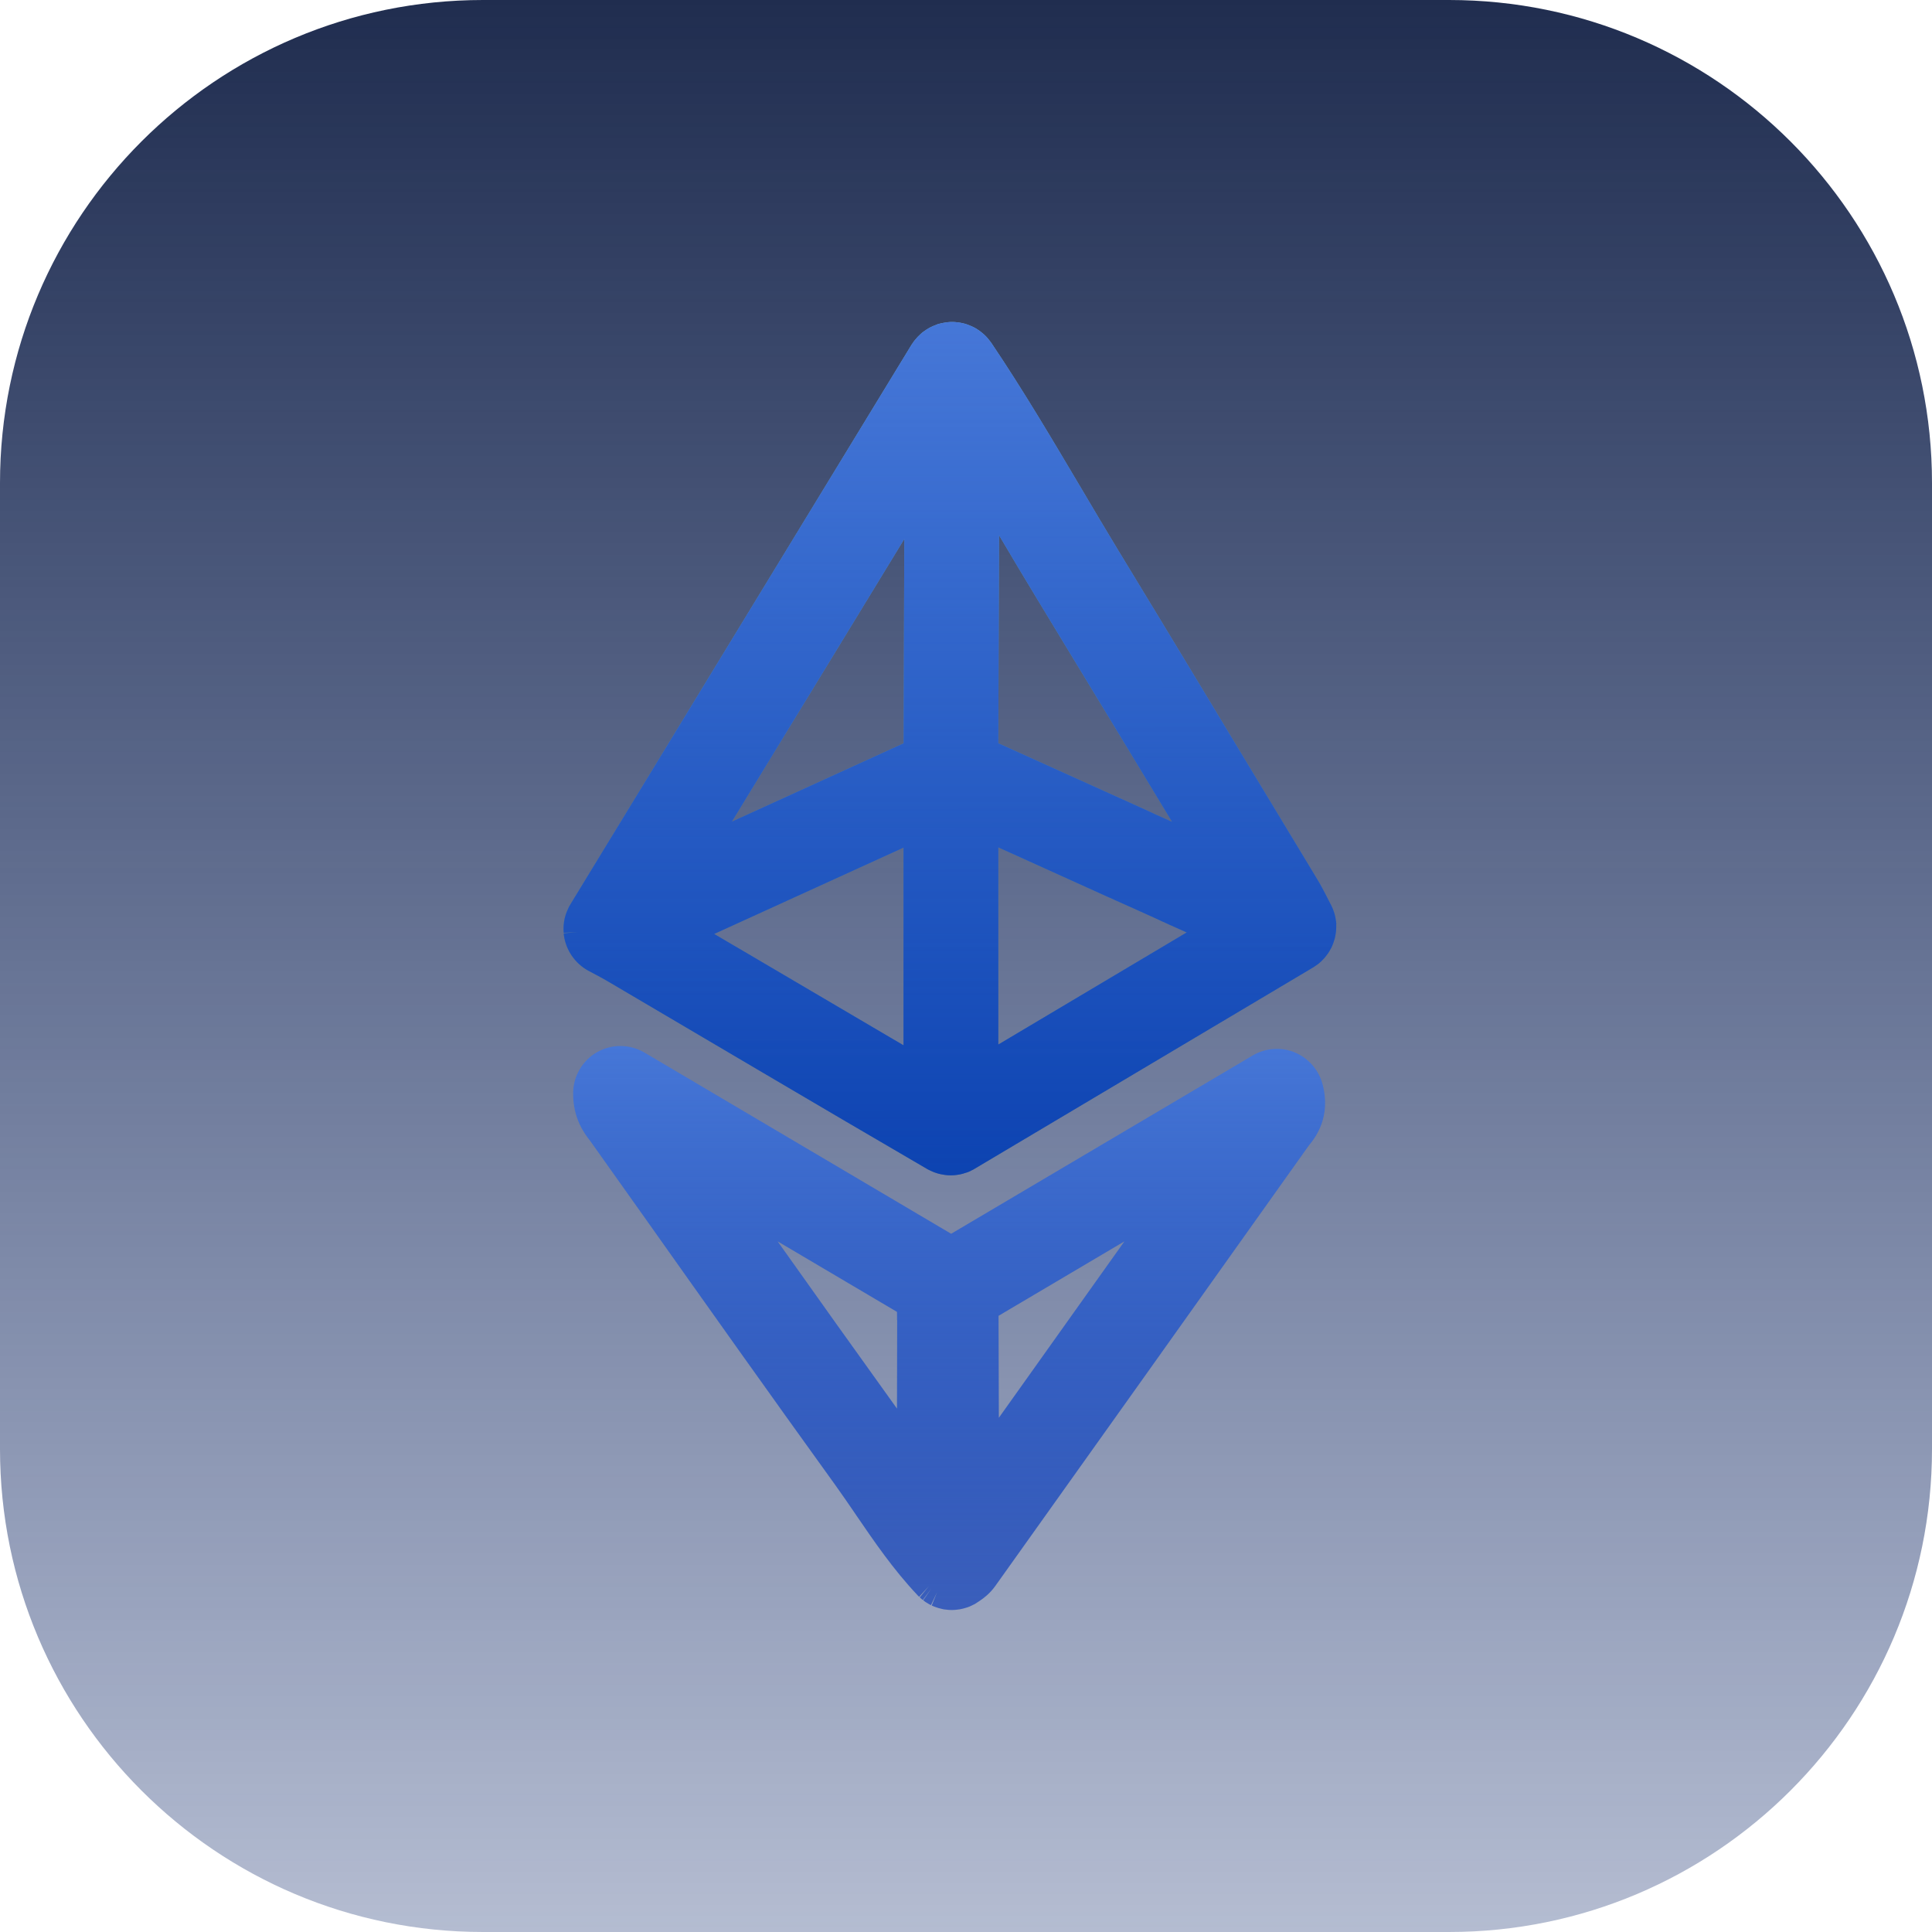
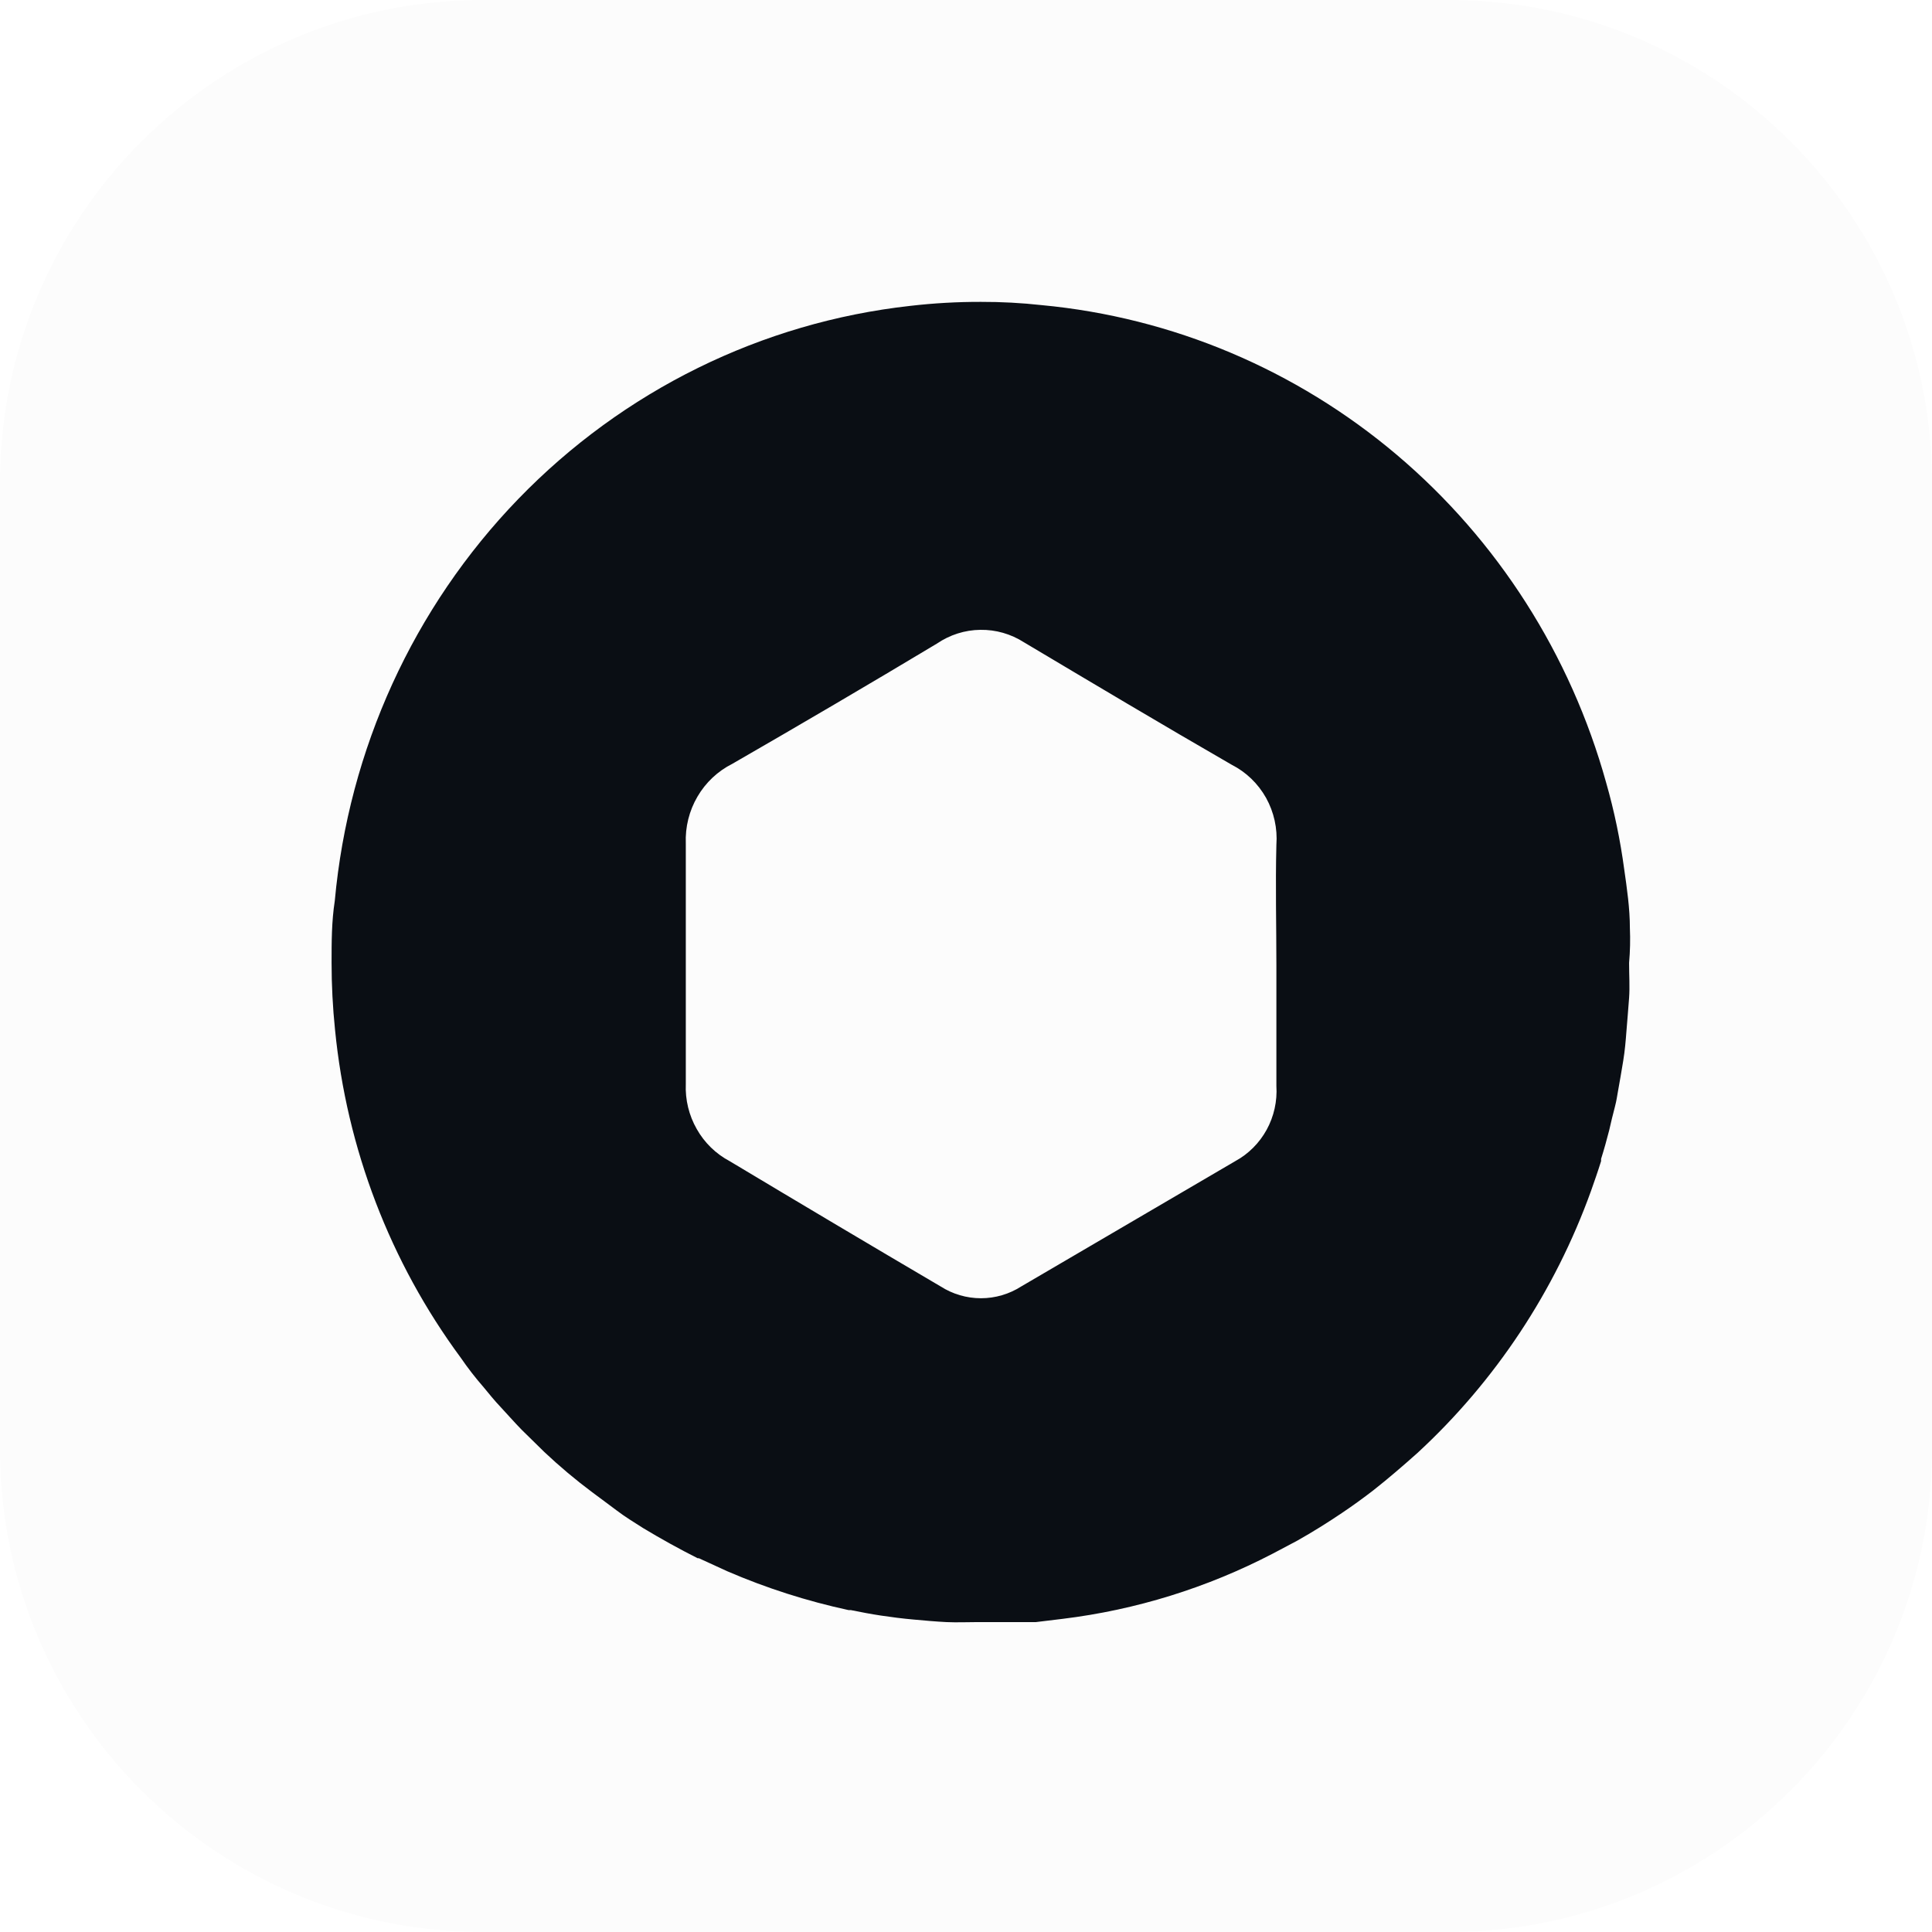
<svg xmlns="http://www.w3.org/2000/svg" width="32" height="32" viewBox="0 0 32 32" fill="none">
-   <path d="M0 8C0 3.582 3.582 0 8 0H24C28.418 0 32 3.582 32 8V24C32 28.418 28.418 32 24 32H8C3.582 32 0 28.418 0 24V8Z" fill="url(#paint0_linear_1425_3190)" />
-   <path d="M22.134 15.307C22.134 15.292 22.131 15.278 22.129 15.263L22.127 15.251C22.126 15.238 22.124 15.225 22.121 15.21C22.117 15.184 22.11 15.159 22.103 15.133C22.1 15.122 22.097 15.111 22.093 15.101C22.082 15.068 22.069 15.036 22.055 15.007L22.039 14.976C22.033 14.963 22.027 14.951 22.02 14.939C22.005 14.911 21.99 14.883 21.976 14.854L21.97 14.841C21.923 14.75 21.874 14.656 21.813 14.556L21.206 13.55C20.323 12.088 19.411 10.577 18.508 9.093C18.3 8.75 18.091 8.397 17.889 8.055C17.424 7.271 16.945 6.46 16.418 5.678C16.414 5.671 16.408 5.664 16.402 5.657C16.391 5.642 16.379 5.627 16.365 5.61C16.352 5.595 16.34 5.58 16.326 5.567C16.312 5.552 16.298 5.539 16.28 5.524C16.264 5.51 16.248 5.497 16.23 5.484C16.213 5.472 16.197 5.461 16.18 5.45C16.161 5.439 16.143 5.427 16.123 5.418C16.108 5.41 16.092 5.403 16.069 5.394C16.05 5.386 16.032 5.379 16.012 5.372L15.984 5.363C15.97 5.359 15.957 5.356 15.95 5.355C15.928 5.349 15.904 5.345 15.882 5.342C15.862 5.339 15.843 5.337 15.824 5.335C15.802 5.333 15.78 5.333 15.757 5.333C15.737 5.333 15.717 5.335 15.696 5.337C15.675 5.339 15.655 5.342 15.636 5.346C15.614 5.349 15.593 5.354 15.578 5.358C15.566 5.36 15.553 5.363 15.542 5.366C15.53 5.37 15.519 5.374 15.508 5.38C15.489 5.386 15.47 5.394 15.451 5.402C15.433 5.411 15.415 5.419 15.397 5.428C15.378 5.439 15.361 5.449 15.344 5.46C15.326 5.472 15.308 5.484 15.291 5.497C15.275 5.509 15.259 5.522 15.245 5.536C15.229 5.551 15.213 5.566 15.199 5.581C15.185 5.596 15.172 5.611 15.159 5.627C15.144 5.644 15.131 5.662 15.122 5.676C15.114 5.687 15.106 5.698 15.099 5.709L9.453 14.97C9.431 15.004 9.412 15.04 9.396 15.082L9.388 15.1C9.375 15.132 9.366 15.163 9.356 15.199L9.353 15.21C9.336 15.288 9.329 15.37 9.337 15.45L9.571 15.436L9.337 15.46C9.337 15.473 9.339 15.485 9.341 15.498C9.376 15.741 9.526 15.957 9.741 16.076C9.782 16.098 9.824 16.121 9.865 16.142C9.937 16.18 10.004 16.216 10.068 16.254L11.336 17.001C12.21 17.516 13.083 18.031 13.959 18.545L15.348 19.357L15.365 19.367C15.377 19.374 15.391 19.38 15.404 19.386L15.414 19.391C15.425 19.396 15.437 19.402 15.45 19.407C15.467 19.415 15.485 19.421 15.511 19.429C15.523 19.433 15.535 19.438 15.547 19.44C15.568 19.446 15.588 19.45 15.614 19.454C15.625 19.456 15.636 19.459 15.647 19.46C15.681 19.465 15.715 19.467 15.748 19.467C15.781 19.467 15.816 19.465 15.85 19.46C15.861 19.458 15.874 19.456 15.886 19.454C15.908 19.45 15.93 19.446 15.951 19.439C15.963 19.436 15.976 19.432 15.996 19.425C16.014 19.42 16.032 19.414 16.05 19.406C16.063 19.401 16.074 19.395 16.085 19.389L16.096 19.383C16.11 19.377 16.125 19.37 16.133 19.364L21.752 16.022C21.757 16.018 21.764 16.015 21.769 16.011C21.788 15.999 21.807 15.986 21.828 15.97C21.835 15.964 21.841 15.959 21.848 15.954C21.868 15.937 21.887 15.92 21.903 15.903L21.943 15.86C21.96 15.839 21.977 15.818 21.992 15.797C22 15.786 22.005 15.776 22.016 15.76C22.028 15.74 22.039 15.721 22.05 15.699C22.058 15.685 22.063 15.671 22.069 15.657C22.077 15.636 22.086 15.615 22.092 15.595C22.098 15.579 22.102 15.564 22.106 15.549C22.112 15.527 22.117 15.505 22.12 15.483C22.123 15.468 22.125 15.453 22.127 15.437C22.13 15.415 22.131 15.394 22.132 15.366C22.132 15.355 22.132 15.343 22.132 15.33V15.304L22.134 15.307ZM19.346 13.582C19.27 13.547 19.195 13.514 19.122 13.482C19.091 13.466 19.059 13.453 19.029 13.438L19.017 13.433C19 13.424 18.983 13.417 18.968 13.41L16.535 12.311L16.547 8.864L16.553 8.875C16.754 9.214 16.961 9.564 17.171 9.909C17.932 11.162 18.704 12.439 19.413 13.612L19.346 13.582ZM18.335 14.849C18.343 14.852 18.351 14.856 18.36 14.86L18.388 14.872C18.412 14.883 18.436 14.894 18.462 14.906L18.485 14.916C18.555 14.948 18.626 14.979 18.695 15.01L19.106 15.195C19.133 15.208 19.161 15.221 19.195 15.236L19.24 15.257C19.282 15.275 19.325 15.295 19.376 15.319C19.471 15.361 19.563 15.403 19.656 15.444L16.535 17.301V14.035C16.551 14.043 16.567 14.05 16.584 14.057L18.337 14.85L18.335 14.849ZM14.965 14.039V17.313L14.753 17.189C13.927 16.704 13.101 16.218 12.275 15.731L12.126 15.644L11.829 15.469L14.965 14.039ZM14.978 8.927L14.967 12.312L12.122 13.609L14.978 8.927Z" fill="url(#paint1_linear_1425_3190)" />
-   <path d="M22.134 15.307C22.134 15.292 22.131 15.278 22.129 15.263L22.127 15.251C22.126 15.238 22.124 15.225 22.121 15.21C22.117 15.184 22.11 15.159 22.103 15.133C22.1 15.122 22.097 15.111 22.093 15.101C22.082 15.068 22.069 15.036 22.055 15.007L22.039 14.976C22.033 14.963 22.027 14.951 22.02 14.939C22.005 14.911 21.99 14.883 21.976 14.854L21.97 14.841C21.923 14.75 21.874 14.656 21.813 14.556L21.206 13.55C20.323 12.088 19.411 10.577 18.508 9.093C18.3 8.75 18.091 8.397 17.889 8.055C17.424 7.271 16.945 6.46 16.418 5.678C16.414 5.671 16.408 5.664 16.402 5.657C16.391 5.642 16.379 5.627 16.365 5.61C16.352 5.595 16.34 5.58 16.326 5.567C16.312 5.552 16.298 5.539 16.28 5.524C16.264 5.51 16.248 5.497 16.23 5.484C16.213 5.472 16.197 5.461 16.18 5.45C16.161 5.439 16.143 5.427 16.123 5.418C16.108 5.41 16.092 5.403 16.069 5.394C16.05 5.386 16.032 5.379 16.012 5.372L15.984 5.363C15.97 5.359 15.957 5.356 15.95 5.355C15.928 5.349 15.904 5.345 15.882 5.342C15.862 5.339 15.843 5.337 15.824 5.335C15.802 5.333 15.78 5.333 15.757 5.333C15.737 5.333 15.717 5.335 15.696 5.337C15.675 5.339 15.655 5.342 15.636 5.346C15.614 5.349 15.593 5.354 15.578 5.358C15.566 5.36 15.553 5.363 15.542 5.366C15.53 5.37 15.519 5.374 15.508 5.38C15.489 5.386 15.47 5.394 15.451 5.402C15.433 5.411 15.415 5.419 15.397 5.428C15.378 5.439 15.361 5.449 15.344 5.46C15.326 5.472 15.308 5.484 15.291 5.497C15.275 5.509 15.259 5.522 15.245 5.536C15.229 5.551 15.213 5.566 15.199 5.581C15.185 5.596 15.172 5.611 15.159 5.627C15.144 5.644 15.131 5.662 15.122 5.676C15.114 5.687 15.106 5.698 15.099 5.709L9.453 14.97C9.431 15.004 9.412 15.04 9.396 15.082L9.388 15.1C9.375 15.132 9.366 15.163 9.356 15.199L9.353 15.21C9.336 15.288 9.329 15.37 9.337 15.45L9.571 15.436L9.337 15.46C9.337 15.473 9.339 15.485 9.341 15.498C9.376 15.741 9.526 15.957 9.741 16.076C9.782 16.098 9.824 16.121 9.865 16.142C9.937 16.18 10.004 16.216 10.068 16.254L11.336 17.001C12.21 17.516 13.083 18.031 13.959 18.545L15.348 19.357L15.365 19.367C15.377 19.374 15.391 19.38 15.404 19.386L15.414 19.391C15.425 19.396 15.437 19.402 15.45 19.407C15.467 19.415 15.485 19.421 15.511 19.429C15.523 19.433 15.535 19.438 15.547 19.44C15.568 19.446 15.588 19.45 15.614 19.454C15.625 19.456 15.636 19.459 15.647 19.46C15.681 19.465 15.715 19.467 15.748 19.467C15.781 19.467 15.816 19.465 15.85 19.46C15.861 19.458 15.874 19.456 15.886 19.454C15.908 19.45 15.93 19.446 15.951 19.439C15.963 19.436 15.976 19.432 15.996 19.425C16.014 19.42 16.032 19.414 16.05 19.406C16.063 19.401 16.074 19.395 16.085 19.389L16.096 19.383C16.11 19.377 16.125 19.37 16.133 19.364L21.752 16.022C21.757 16.018 21.764 16.015 21.769 16.011C21.788 15.999 21.807 15.986 21.828 15.97C21.835 15.964 21.841 15.959 21.848 15.954C21.868 15.937 21.887 15.92 21.903 15.903L21.943 15.86C21.96 15.839 21.977 15.818 21.992 15.797C22 15.786 22.005 15.776 22.016 15.76C22.028 15.74 22.039 15.721 22.05 15.699C22.058 15.685 22.063 15.671 22.069 15.657C22.077 15.636 22.086 15.615 22.092 15.595C22.098 15.579 22.102 15.564 22.106 15.549C22.112 15.527 22.117 15.505 22.12 15.483C22.123 15.468 22.125 15.453 22.127 15.437C22.13 15.415 22.131 15.394 22.132 15.366C22.132 15.355 22.132 15.343 22.132 15.33V15.304L22.134 15.307ZM19.346 13.582C19.27 13.547 19.195 13.514 19.122 13.482C19.091 13.466 19.059 13.453 19.029 13.438L19.017 13.433C19 13.424 18.983 13.417 18.968 13.41L16.535 12.311L16.547 8.864L16.553 8.875C16.754 9.214 16.961 9.564 17.171 9.909C17.932 11.162 18.704 12.439 19.413 13.612L19.346 13.582ZM18.335 14.849C18.343 14.852 18.351 14.856 18.36 14.86L18.388 14.872C18.412 14.883 18.436 14.894 18.462 14.906L18.485 14.916C18.555 14.948 18.626 14.979 18.695 15.01L19.106 15.195C19.133 15.208 19.161 15.221 19.195 15.236L19.24 15.257C19.282 15.275 19.325 15.295 19.376 15.319C19.471 15.361 19.563 15.403 19.656 15.444L16.535 17.301V14.035C16.551 14.043 16.567 14.05 16.584 14.057L18.337 14.85L18.335 14.849ZM14.965 14.039V17.313L14.753 17.189C13.927 16.704 13.101 16.218 12.275 15.731L12.126 15.644L11.829 15.469L14.965 14.039ZM14.978 8.927L14.967 12.312L12.122 13.609L14.978 8.927Z" fill="url(#paint2_linear_1425_3190)" />
-   <path d="M21.442 17.429C21.217 17.338 20.959 17.358 20.75 17.481L15.754 20.435L10.675 17.434C10.434 17.292 10.134 17.289 9.891 17.426C9.648 17.563 9.495 17.823 9.493 18.103C9.488 18.532 9.69 18.788 9.776 18.898L10.639 20.113C11.682 21.586 12.761 23.108 13.835 24.597C13.948 24.754 14.062 24.921 14.172 25.082L14.177 25.09C14.482 25.536 14.796 25.996 15.193 26.417L15.207 26.432C15.213 26.438 15.218 26.442 15.224 26.448L15.383 26.275L15.234 26.457C15.243 26.466 15.252 26.474 15.261 26.482C15.269 26.488 15.277 26.494 15.285 26.501L15.425 26.313L15.292 26.506C15.303 26.515 15.314 26.522 15.326 26.532C15.334 26.537 15.342 26.542 15.357 26.551C15.37 26.559 15.382 26.567 15.392 26.572C15.402 26.577 15.411 26.581 15.42 26.586L15.52 26.374L15.432 26.592C15.444 26.597 15.455 26.603 15.468 26.608C15.477 26.611 15.486 26.614 15.501 26.62C15.515 26.625 15.53 26.63 15.543 26.634C15.553 26.637 15.564 26.64 15.578 26.643C15.591 26.646 15.604 26.65 15.618 26.653C15.623 26.654 15.629 26.656 15.639 26.657L15.66 26.659C15.697 26.665 15.732 26.667 15.765 26.667C15.802 26.667 15.842 26.664 15.882 26.657L15.899 26.655C15.935 26.648 15.973 26.639 16.006 26.628L16.03 26.62C16.038 26.617 16.048 26.614 16.055 26.611C16.07 26.605 16.084 26.597 16.098 26.591L16.11 26.585C16.123 26.58 16.136 26.573 16.149 26.566C16.173 26.551 16.196 26.536 16.213 26.524C16.223 26.518 16.232 26.512 16.241 26.505C16.286 26.474 16.391 26.4 16.483 26.272C17.912 24.267 19.794 21.625 21.678 18.974L21.686 18.964C21.778 18.851 22.056 18.504 21.903 17.948C21.839 17.715 21.665 17.52 21.441 17.43L21.442 17.429ZM18.623 20.562C17.898 21.581 17.196 22.567 16.544 23.483L16.539 21.794L18.622 20.562H18.623ZM14.86 21.863C14.858 22.351 14.857 22.843 14.857 23.331C14.189 22.402 13.523 21.467 12.88 20.561L14.857 21.729C14.857 21.757 14.857 21.782 14.858 21.806C14.858 21.825 14.858 21.844 14.858 21.863H14.86Z" fill="url(#paint3_linear_1425_3190)" />
-   <defs>
-     <linearGradient id="paint0_linear_1425_3190" x1="16" y1="0" x2="16" y2="32" gradientUnits="userSpaceOnUse">
-       <stop stop-color="#202D4F" />
-       <stop offset="1" stop-color="#0E286B" stop-opacity="0.31" />
-     </linearGradient>
-     <linearGradient id="paint1_linear_1425_3190" x1="15.733" y1="5.333" x2="15.813" y2="23.287" gradientUnits="userSpaceOnUse">
-       <stop stop-color="#6CB0D7" />
-       <stop offset="1" stop-color="#0E4496" />
-     </linearGradient>
-     <linearGradient id="paint2_linear_1425_3190" x1="15.733" y1="5.333" x2="15.733" y2="19.467" gradientUnits="userSpaceOnUse">
-       <stop stop-color="#4677D7" />
-       <stop offset="1" stop-color="#0034B9" stop-opacity="0.62" />
-     </linearGradient>
-     <linearGradient id="paint3_linear_1425_3190" x1="15.72" y1="17.325" x2="15.72" y2="26.667" gradientUnits="userSpaceOnUse">
-       <stop stop-color="#4677D7" />
-       <stop offset="1" stop-color="#0034B9" stop-opacity="0.62" />
-     </linearGradient>
-   </defs>
+   <path d="M0 8C0 3.582 3.582 0 8 0H24C28.418 0 32 3.582 32 8V24C32 28.418 28.418 32 24 32H8C3.582 32 0 28.418 0 24V8Z" fill="#FCFCFC" />
+   <path d="M26.996 15.373C26.996 15.045 26.947 14.713 26.902 14.398C26.837 13.914 26.738 13.436 26.604 12.967C26.014 10.841 24.805 8.947 23.136 7.534C21.467 6.122 19.416 5.257 17.255 5.054C16.92 5.017 16.584 4.999 16.248 5C15.857 4.999 15.466 5.021 15.078 5.066C12.616 5.339 10.322 6.469 8.585 8.264C6.848 10.06 5.774 12.412 5.545 14.921C5.492 15.265 5.492 15.601 5.492 15.946C5.492 16.316 5.511 16.686 5.549 17.054V17.054C5.742 19.025 6.462 20.905 7.632 22.489C7.749 22.66 7.876 22.823 8.012 22.979C8.101 23.087 8.191 23.199 8.289 23.302C8.387 23.406 8.521 23.56 8.643 23.684L9.015 24.049C9.267 24.287 9.533 24.51 9.81 24.717C9.948 24.821 10.087 24.921 10.217 25.02C10.348 25.12 10.503 25.215 10.654 25.311C10.943 25.485 11.249 25.655 11.555 25.809H11.575L12.044 26.024C12.692 26.304 13.365 26.519 14.054 26.668H14.091C14.254 26.701 14.425 26.734 14.592 26.759C14.759 26.784 14.951 26.809 15.135 26.825C15.318 26.842 15.498 26.858 15.677 26.867C15.856 26.875 16.015 26.867 16.187 26.867H16.232C16.386 26.867 16.545 26.867 16.7 26.867C16.855 26.867 16.949 26.867 17.076 26.867H17.157L17.602 26.813C18.814 26.665 19.992 26.299 21.079 25.734L21.487 25.518C21.744 25.373 21.989 25.22 22.229 25.058C22.409 24.937 22.58 24.813 22.747 24.684C23 24.485 23.249 24.269 23.477 24.066C24.766 22.877 25.753 21.388 26.352 19.726C26.409 19.564 26.466 19.402 26.519 19.232C26.519 19.232 26.519 19.207 26.519 19.195C26.568 19.04 26.612 18.882 26.653 18.722C26.682 18.589 26.714 18.464 26.747 18.336C26.78 18.207 26.78 18.174 26.796 18.091C26.828 17.917 26.857 17.742 26.886 17.568C26.914 17.394 26.926 17.249 26.939 17.079C26.951 16.909 26.971 16.713 26.983 16.527C26.996 16.34 26.983 16.157 26.983 15.967V15.946C27 15.752 27.004 15.561 26.996 15.373ZM21.141 15.992C21.141 16.664 21.141 17.323 21.141 17.987C21.157 18.239 21.101 18.491 20.98 18.712C20.859 18.932 20.679 19.113 20.46 19.232L16.916 21.307C16.716 21.435 16.484 21.503 16.248 21.503C16.011 21.503 15.779 21.435 15.579 21.307C14.413 20.622 13.255 19.933 12.085 19.232C11.857 19.111 11.668 18.927 11.54 18.7C11.411 18.474 11.348 18.215 11.359 17.954C11.359 16.631 11.359 15.294 11.359 13.971C11.348 13.698 11.415 13.429 11.552 13.195C11.689 12.96 11.889 12.772 12.13 12.651C13.263 11.998 14.393 11.335 15.518 10.66C15.731 10.515 15.98 10.435 16.237 10.432C16.493 10.428 16.744 10.5 16.961 10.639C18.103 11.319 19.245 12 20.403 12.668C20.641 12.789 20.838 12.98 20.97 13.215C21.101 13.451 21.161 13.721 21.141 13.992C21.124 14.668 21.141 15.328 21.141 15.992Z" fill="#0A0E14" />
</svg>
